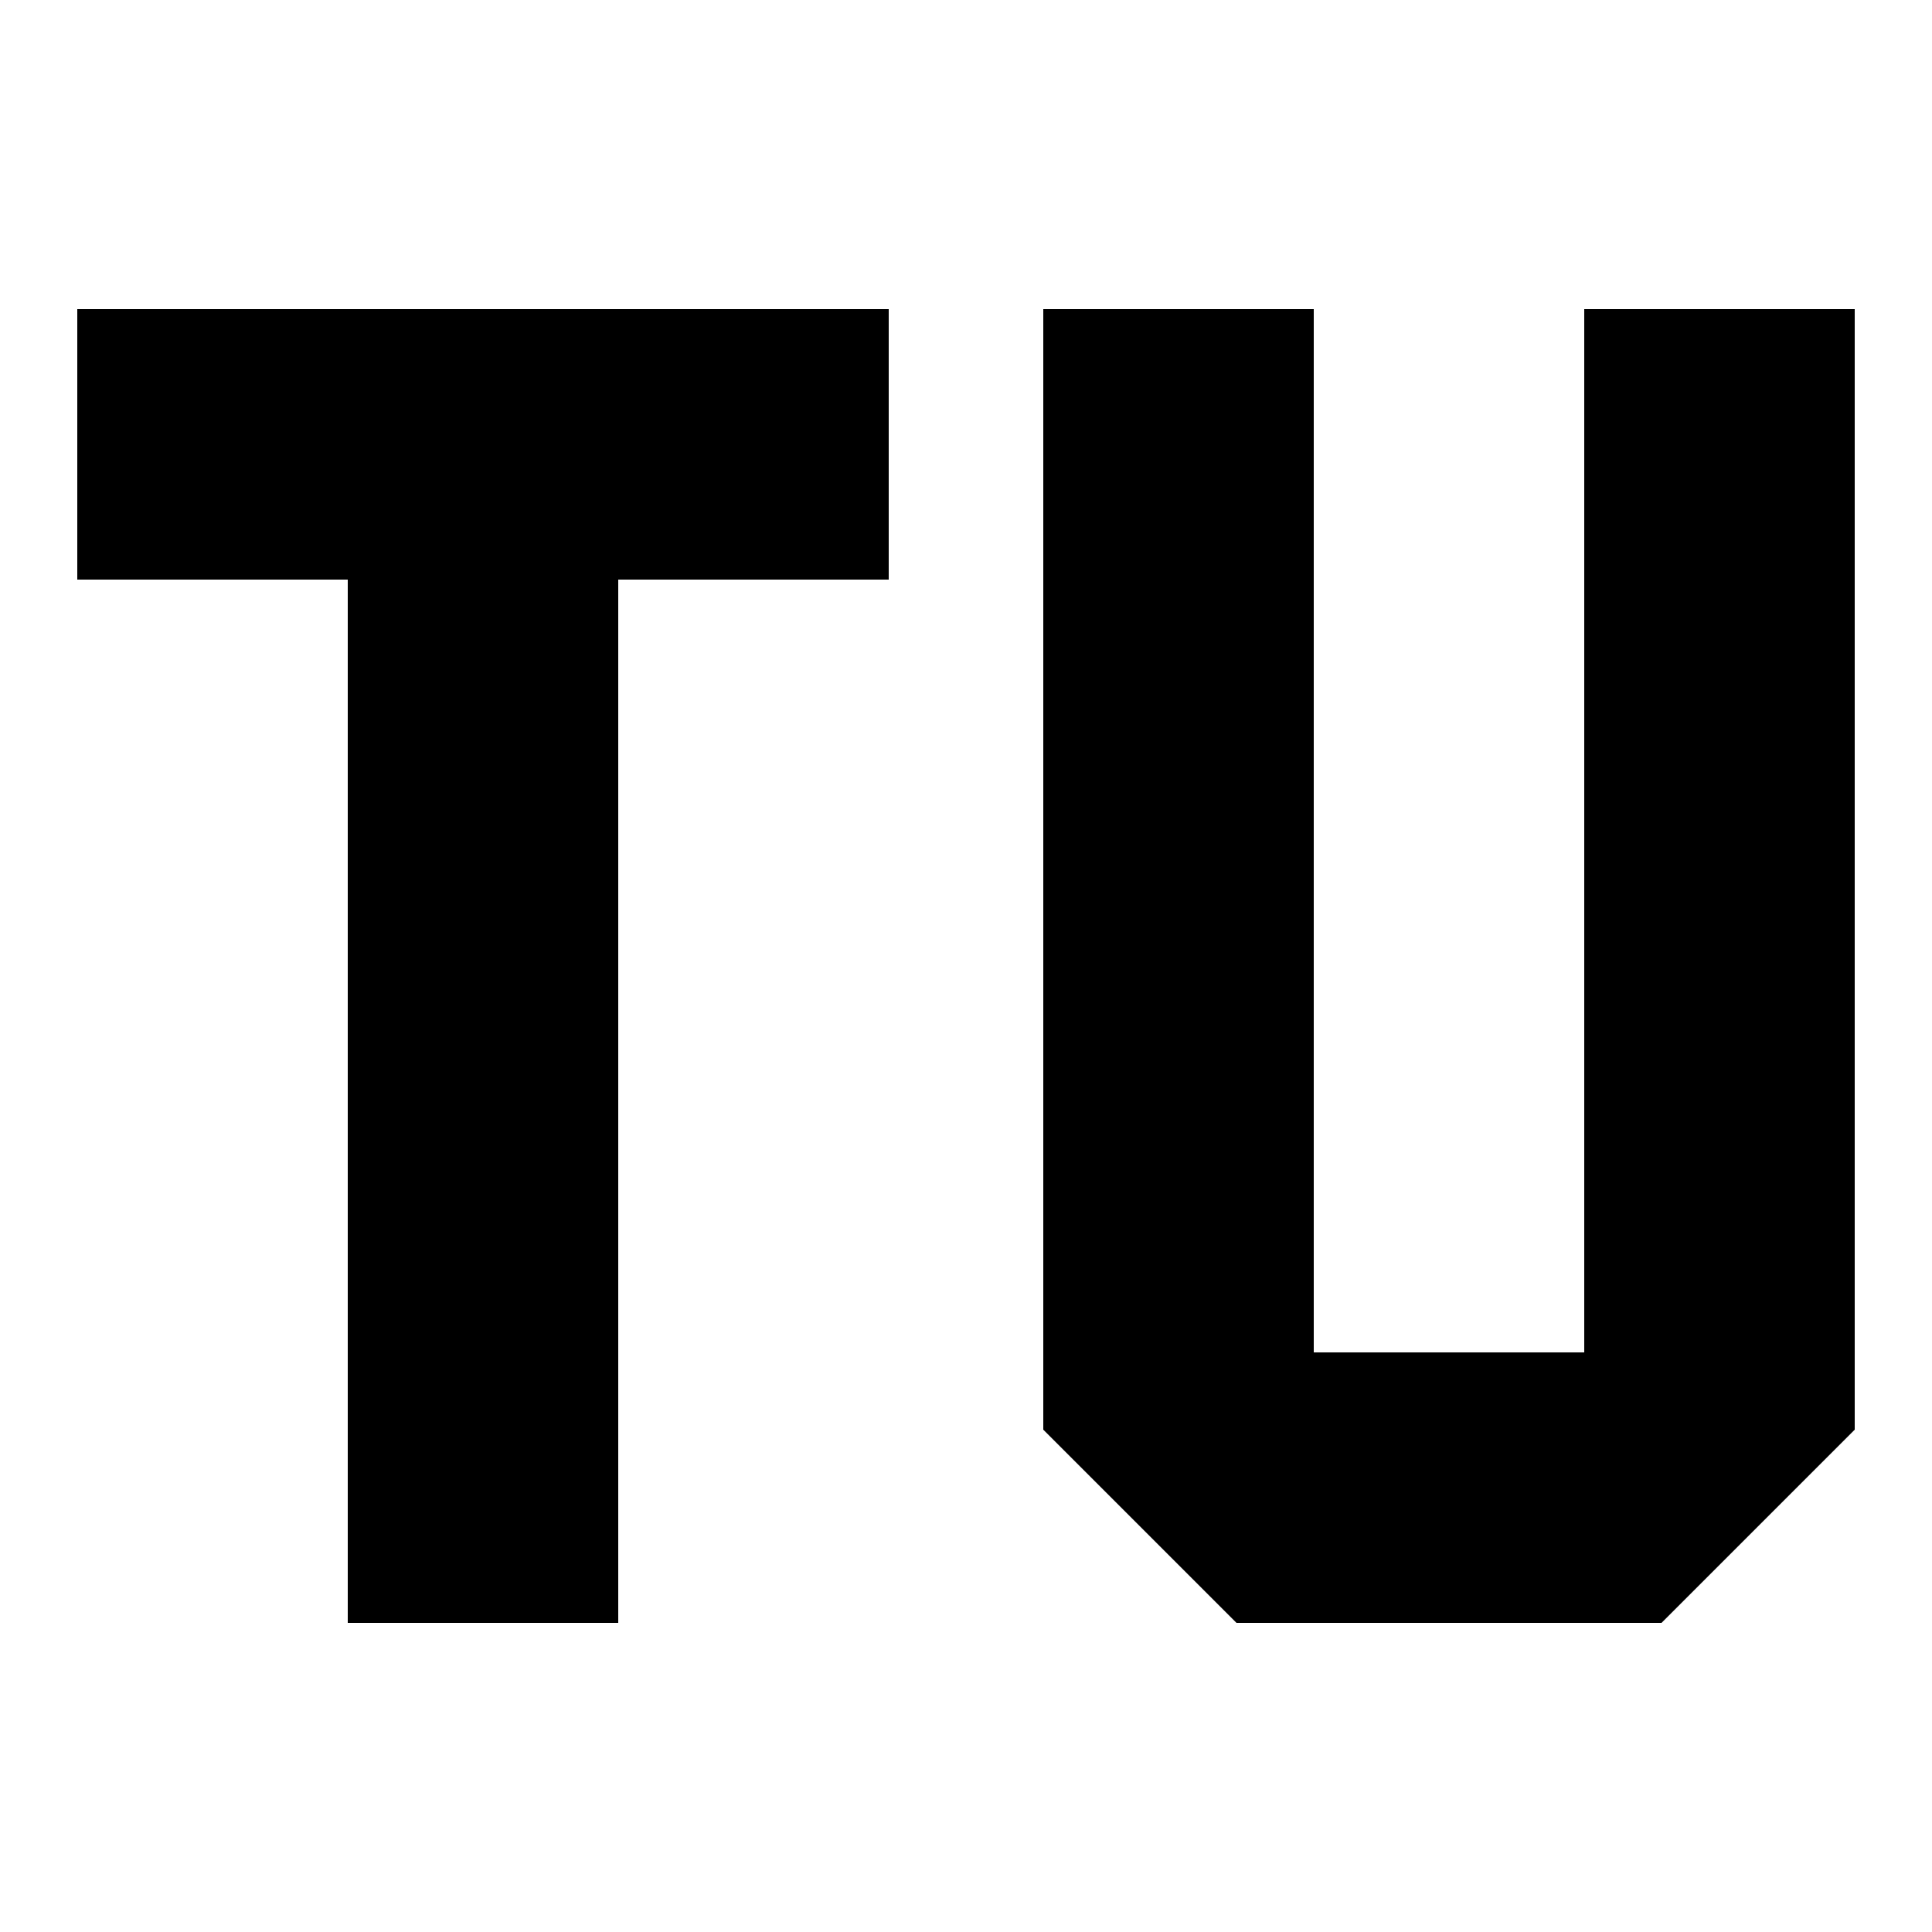
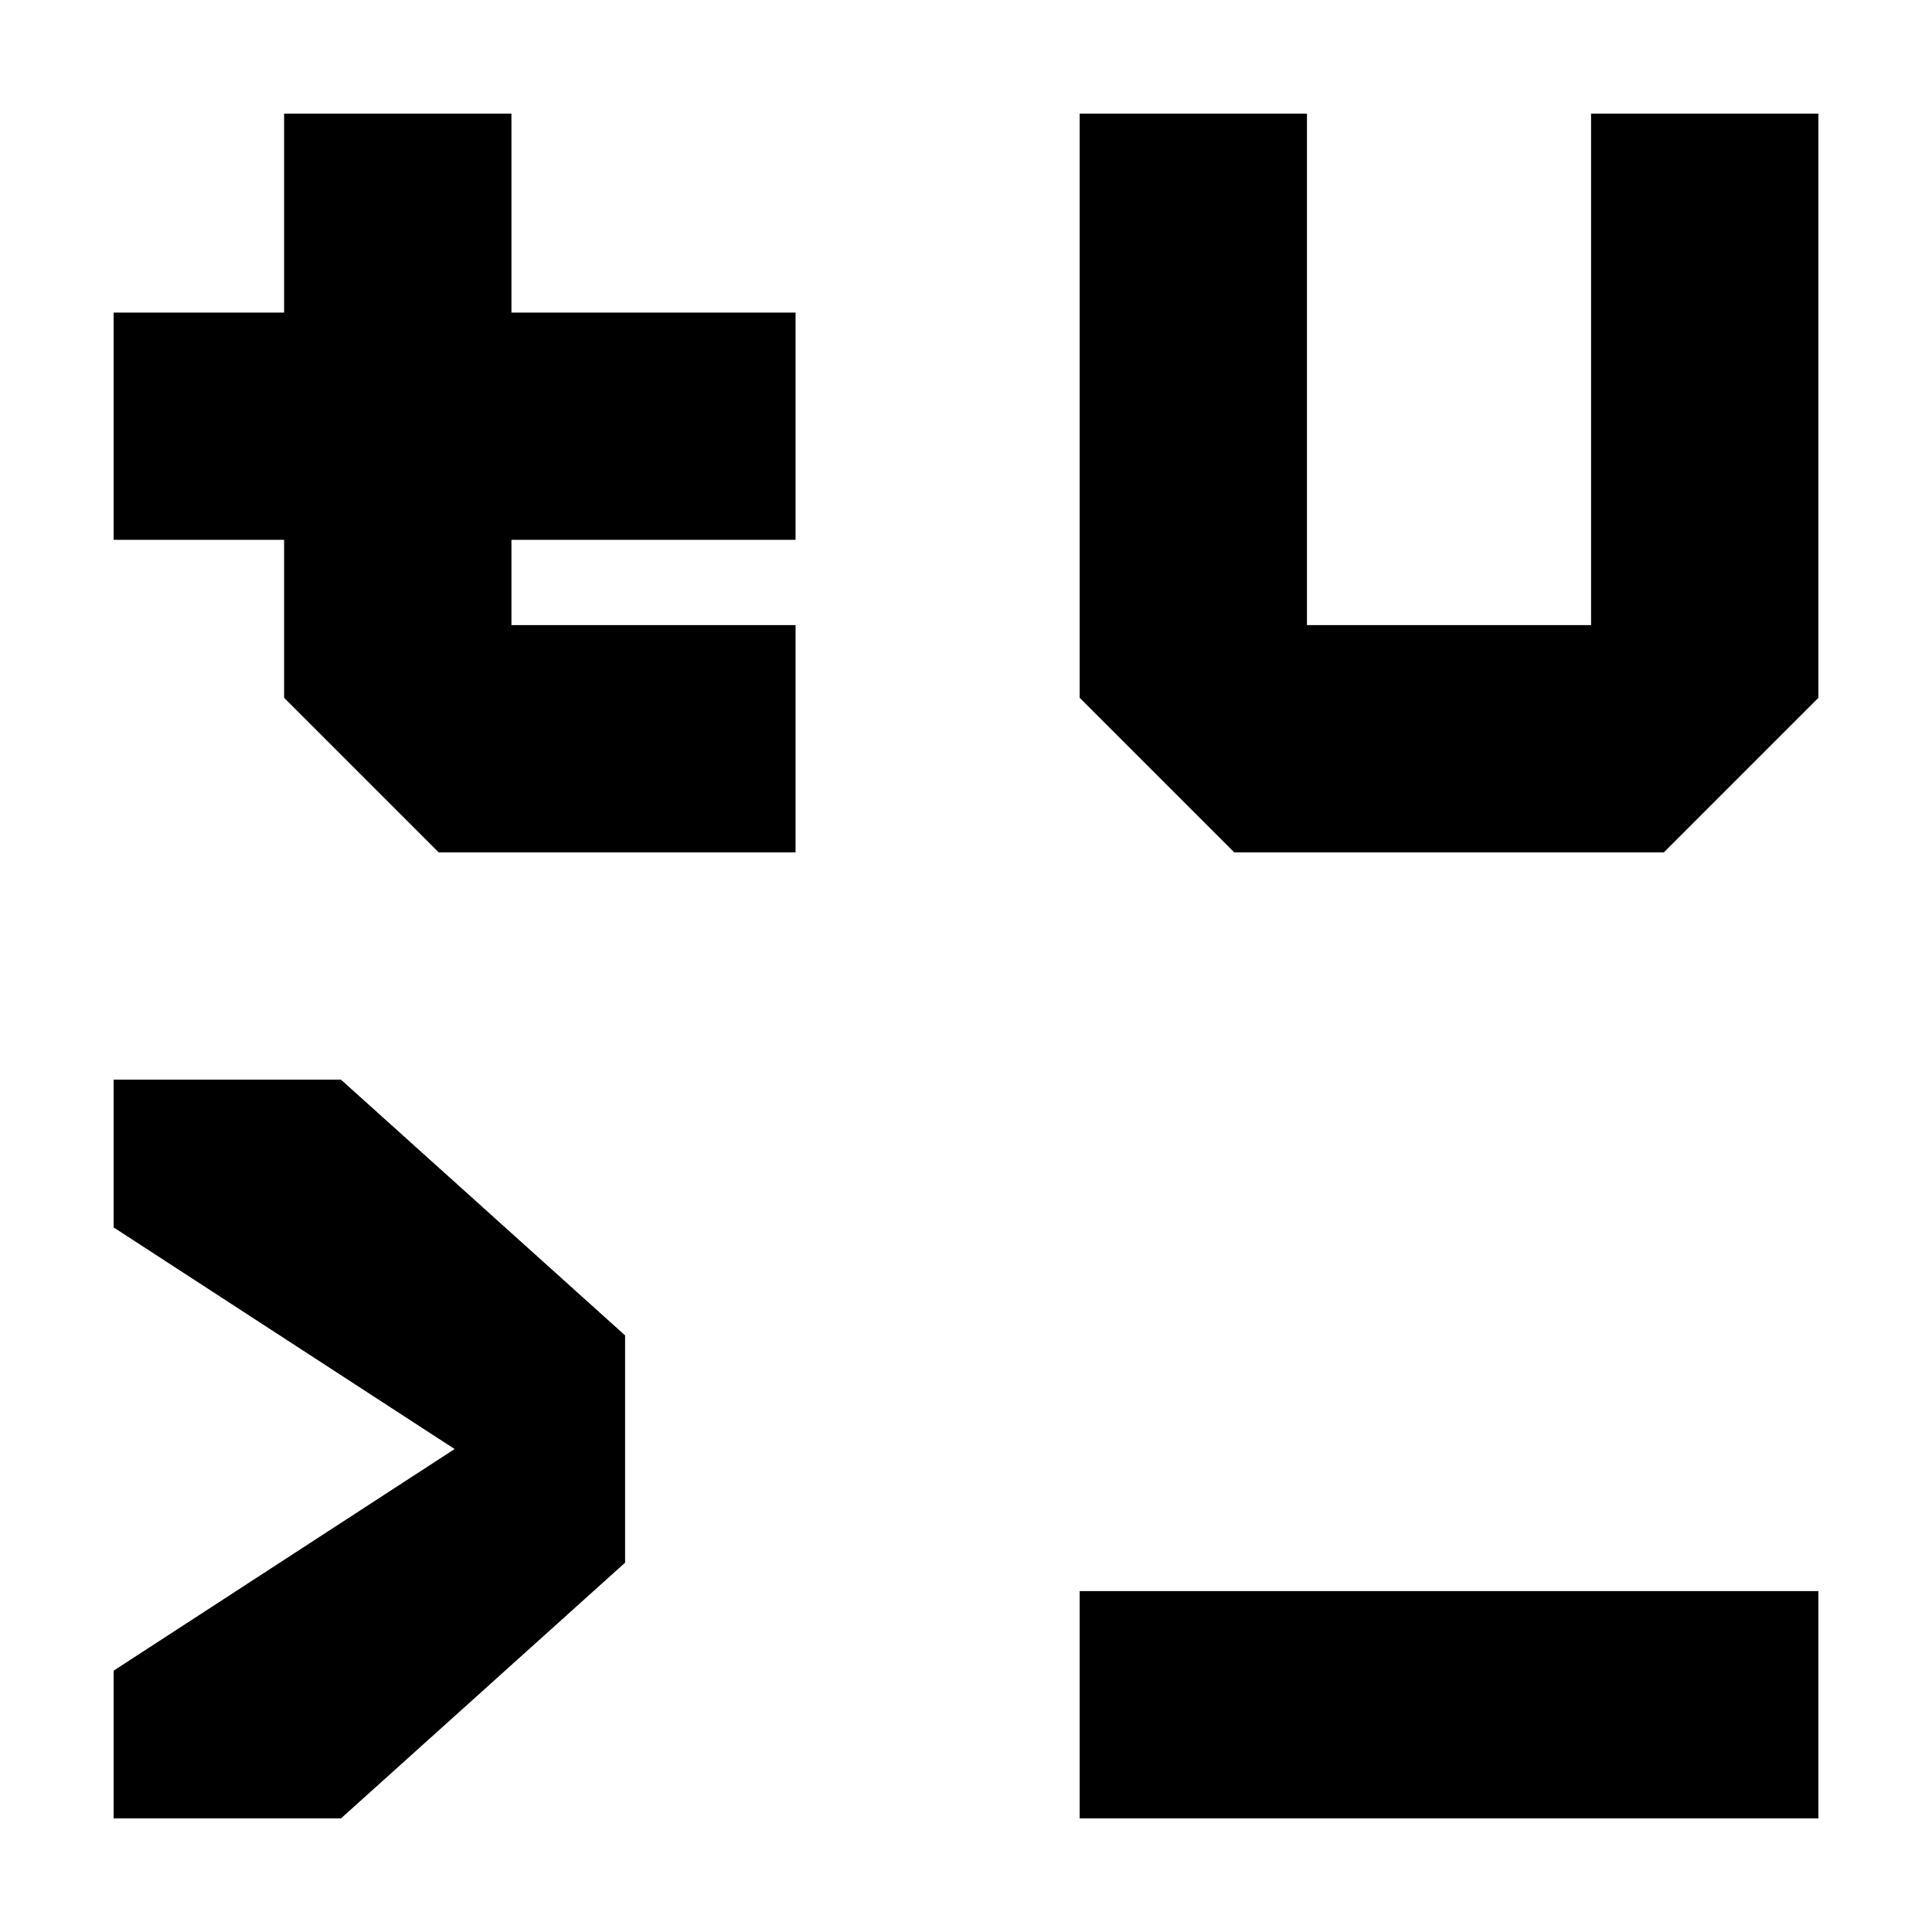
- <svg xmlns="http://www.w3.org/2000/svg" width="24" height="24" viewBox="56 104 400 304" fill="none">
-   <path d="M72 120H240V176H184V392H128V176H72V120ZM272 120H328V336H384V120H440V352L400 392H312L272 352V120Z" fill="currentColor" />
+ <svg xmlns="http://www.w3.org/2000/svg" width="24" height="24" viewBox="66.78 66.78 378.43 378.43" fill="none">
+   <path d="M122.43 89.04L166.96 89.04L166.96 128L222.61 128L222.61 172.52L166.96 172.52L166.96 189.22L222.61 189.22L222.61 233.74L152.71 233.74L122.43 203.46L122.43 172.52L89.04 172.52L89.04 128L122.43 128ZM278.26 89.04L322.78 89.04L322.78 189.22L378.43 189.22L378.43 89.04L422.96 89.04L422.96 203.46L392.68 233.74L308.54 233.74L278.26 203.46ZM89.04 278.26L133.57 278.26L189.22 328.35L189.22 372.87L133.57 422.96L89.04 422.96L89.04 394.02L155.83 350.61L89.04 307.2ZM278.26 378.43L422.96 378.43L422.96 422.96L278.26 422.96Z" fill="currentColor" fill-rule="evenodd" />
</svg>
